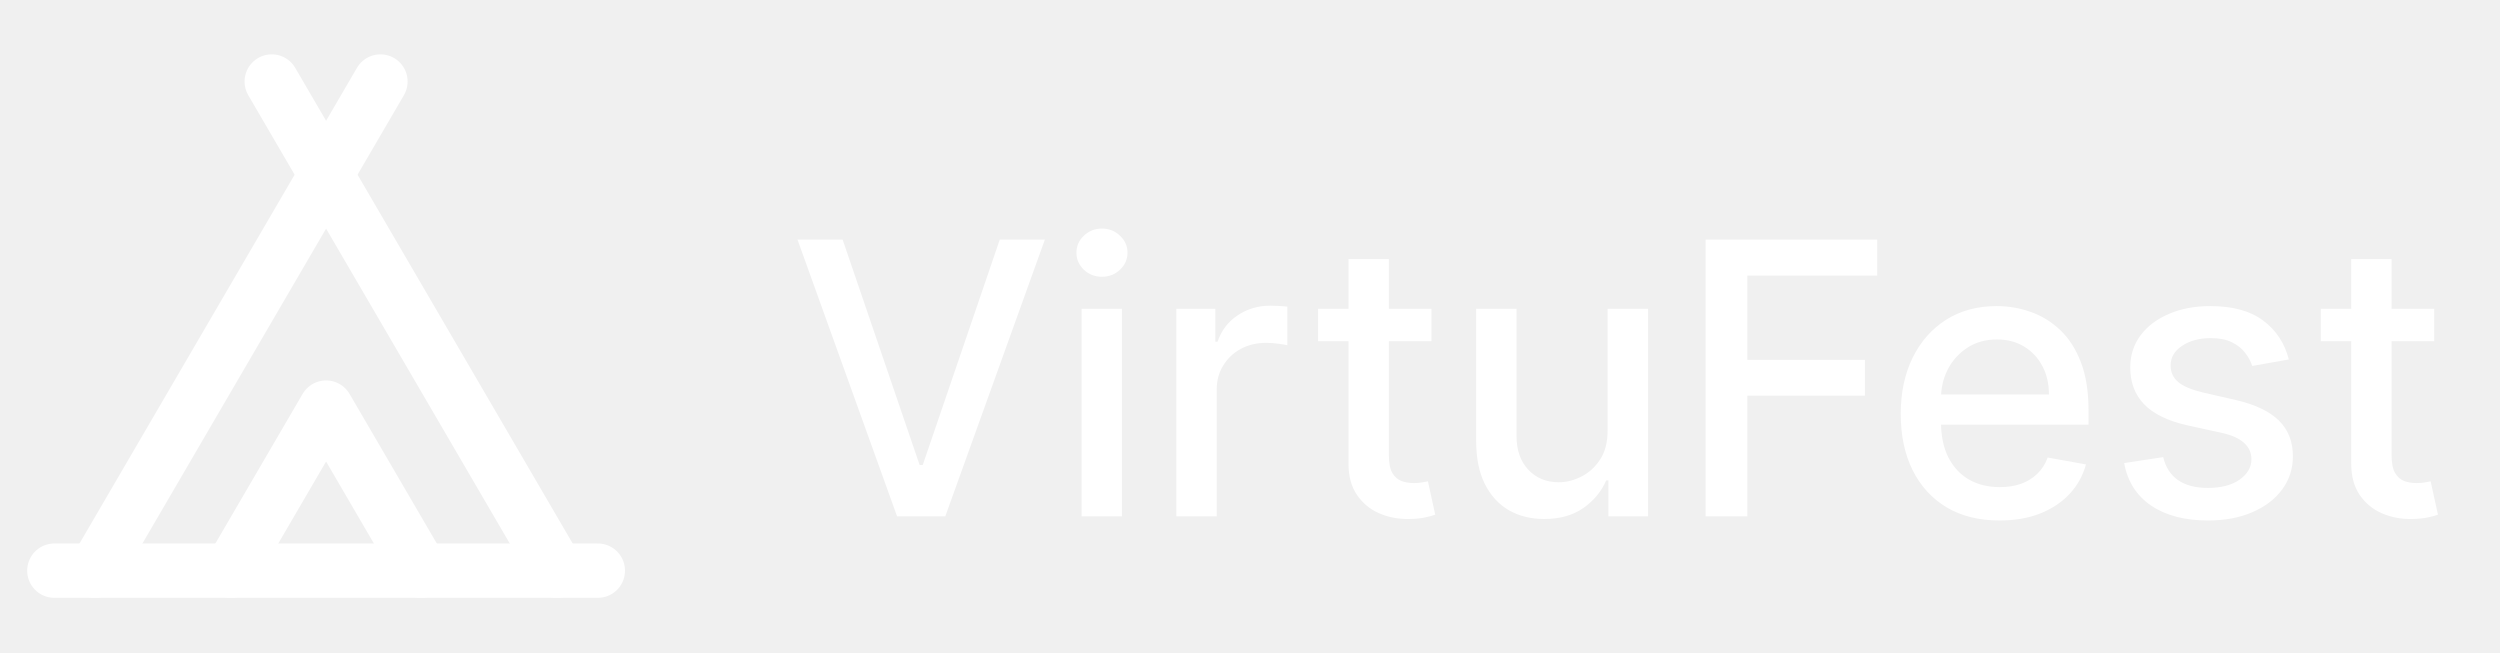
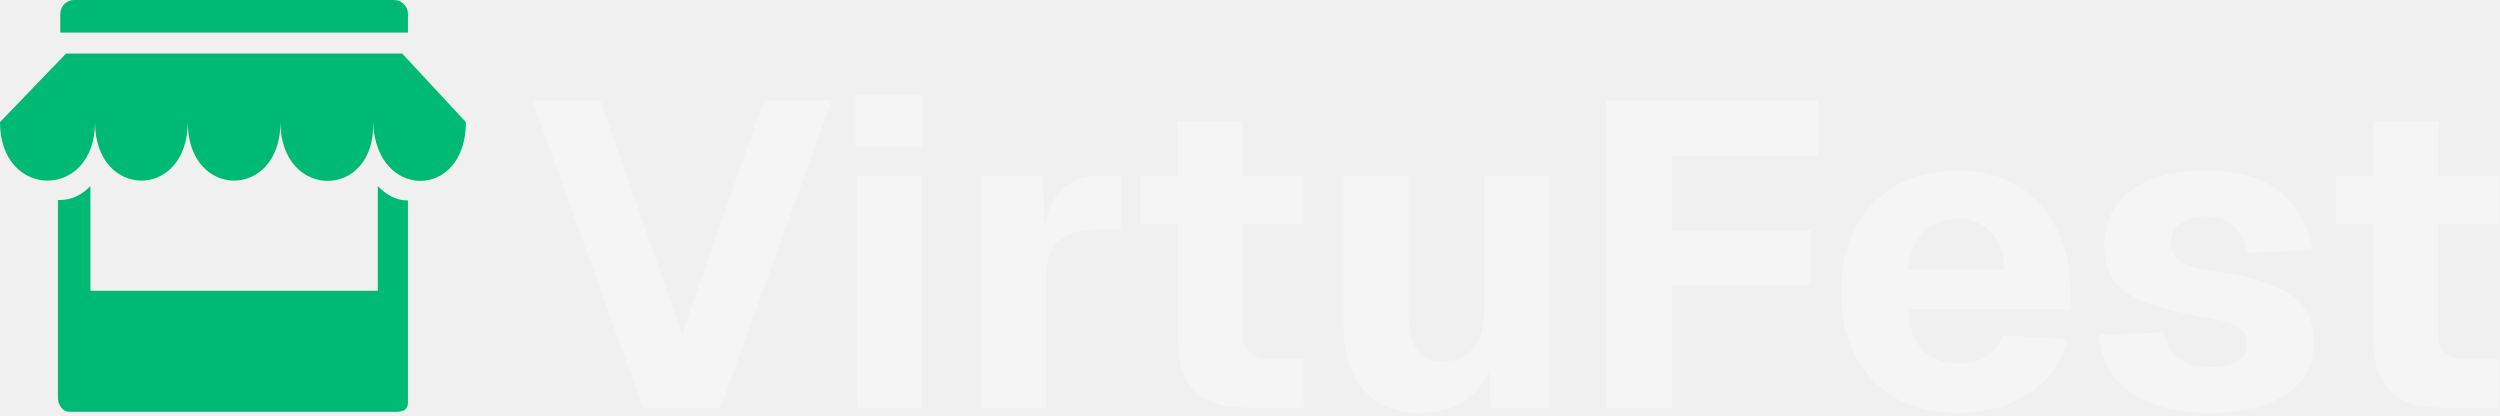
- <svg xmlns="http://www.w3.org/2000/svg" width="92" height="24" viewBox="0 0 92 24" fill="none">
-   <path d="M3.5 21L14 3" stroke="white" stroke-width="2" stroke-linecap="round" stroke-linejoin="round" />
-   <path d="M20.5 21L10 3" stroke="white" stroke-width="2" stroke-linecap="round" stroke-linejoin="round" />
-   <path d="M15.5 21L12 15L8.5 21" stroke="white" stroke-width="2" stroke-linecap="round" stroke-linejoin="round" />
-   <path d="M2 21H22" stroke="white" stroke-width="2" stroke-linecap="round" stroke-linejoin="round" />
-   <path d="M31.009 8.818L33.842 17.111H33.957L36.791 8.818H38.451L34.787 19H33.012L29.348 8.818H31.009ZM39.802 19V11.364H41.288V19H39.802ZM40.553 10.185C40.294 10.185 40.072 10.099 39.886 9.927C39.704 9.751 39.613 9.542 39.613 9.3C39.613 9.055 39.704 8.846 39.886 8.674C40.072 8.498 40.294 8.411 40.553 8.411C40.811 8.411 41.032 8.498 41.214 8.674C41.4 8.846 41.492 9.055 41.492 9.3C41.492 9.542 41.4 9.751 41.214 9.927C41.032 10.099 40.811 10.185 40.553 10.185ZM43.288 19V11.364H44.725V12.577H44.805C44.944 12.166 45.189 11.843 45.541 11.607C45.895 11.369 46.296 11.249 46.744 11.249C46.836 11.249 46.946 11.253 47.072 11.259C47.201 11.266 47.302 11.274 47.375 11.284V12.706C47.315 12.689 47.209 12.671 47.057 12.651C46.904 12.628 46.752 12.617 46.599 12.617C46.248 12.617 45.935 12.691 45.66 12.84C45.388 12.986 45.173 13.19 45.014 13.452C44.854 13.71 44.775 14.005 44.775 14.337V19H43.288ZM52.677 11.364V12.557H48.506V11.364H52.677ZM49.625 9.534H51.111V16.758C51.111 17.046 51.154 17.263 51.24 17.409C51.327 17.552 51.438 17.649 51.574 17.702C51.713 17.752 51.864 17.777 52.026 17.777C52.145 17.777 52.25 17.769 52.339 17.752C52.429 17.736 52.498 17.722 52.548 17.712L52.816 18.94C52.73 18.974 52.608 19.007 52.449 19.04C52.289 19.076 52.091 19.096 51.852 19.099C51.461 19.106 51.096 19.037 50.758 18.891C50.42 18.745 50.147 18.519 49.938 18.215C49.729 17.91 49.625 17.527 49.625 17.066V9.534ZM59.159 15.833V11.364H60.65V19H59.189V17.678H59.109C58.934 18.085 58.652 18.425 58.264 18.697C57.88 18.965 57.401 19.099 56.827 19.099C56.337 19.099 55.903 18.992 55.525 18.776C55.15 18.558 54.855 18.234 54.64 17.807C54.428 17.379 54.322 16.851 54.322 16.221V11.364H55.808V16.042C55.808 16.562 55.952 16.977 56.241 17.285C56.529 17.593 56.904 17.747 57.364 17.747C57.643 17.747 57.919 17.678 58.194 17.538C58.473 17.399 58.703 17.189 58.886 16.907C59.071 16.625 59.162 16.267 59.159 15.833ZM62.767 19V8.818H69.081V10.141H64.303V13.243H68.629V14.56H64.303V19H62.767ZM73.582 19.154C72.829 19.154 72.181 18.993 71.638 18.672C71.097 18.347 70.68 17.891 70.385 17.305C70.093 16.715 69.947 16.024 69.947 15.232C69.947 14.449 70.093 13.76 70.385 13.163C70.68 12.567 71.091 12.101 71.618 11.766C72.148 11.432 72.768 11.264 73.477 11.264C73.908 11.264 74.326 11.335 74.73 11.478C75.134 11.62 75.497 11.844 75.819 12.149C76.14 12.454 76.394 12.85 76.579 13.337C76.765 13.821 76.858 14.41 76.858 15.102V15.629H70.787V14.516H75.401C75.401 14.124 75.322 13.778 75.162 13.477C75.003 13.172 74.78 12.931 74.491 12.756C74.206 12.58 73.871 12.492 73.487 12.492C73.069 12.492 72.705 12.595 72.393 12.8C72.085 13.003 71.846 13.268 71.677 13.596C71.512 13.921 71.429 14.274 71.429 14.655V15.525C71.429 16.035 71.518 16.47 71.697 16.827C71.88 17.185 72.133 17.459 72.458 17.648C72.783 17.833 73.162 17.926 73.596 17.926C73.878 17.926 74.135 17.886 74.367 17.807C74.599 17.724 74.799 17.601 74.969 17.439C75.138 17.276 75.267 17.076 75.356 16.837L76.763 17.091C76.651 17.505 76.448 17.868 76.157 18.18C75.868 18.488 75.505 18.728 75.068 18.901C74.634 19.07 74.138 19.154 73.582 19.154ZM84.229 13.228L82.882 13.467C82.826 13.294 82.736 13.13 82.614 12.974C82.494 12.819 82.332 12.691 82.126 12.592C81.921 12.492 81.664 12.443 81.356 12.443C80.935 12.443 80.584 12.537 80.302 12.726C80.02 12.912 79.879 13.152 79.879 13.447C79.879 13.702 79.974 13.907 80.163 14.063C80.352 14.219 80.656 14.347 81.077 14.446L82.29 14.724C82.993 14.887 83.517 15.137 83.862 15.475C84.206 15.813 84.379 16.252 84.379 16.793C84.379 17.25 84.246 17.658 83.981 18.016C83.719 18.37 83.353 18.649 82.882 18.851C82.415 19.053 81.873 19.154 81.256 19.154C80.401 19.154 79.704 18.972 79.163 18.607C78.623 18.239 78.292 17.717 78.169 17.041L79.606 16.822C79.695 17.197 79.879 17.48 80.158 17.673C80.436 17.861 80.799 17.956 81.246 17.956C81.734 17.956 82.123 17.855 82.415 17.653C82.706 17.447 82.852 17.197 82.852 16.902C82.852 16.663 82.763 16.463 82.584 16.3C82.408 16.138 82.138 16.015 81.773 15.932L80.481 15.649C79.768 15.487 79.241 15.228 78.9 14.874C78.562 14.519 78.393 14.07 78.393 13.526C78.393 13.075 78.519 12.681 78.771 12.343C79.022 12.005 79.371 11.742 79.815 11.553C80.259 11.36 80.767 11.264 81.341 11.264C82.166 11.264 82.816 11.443 83.29 11.801C83.764 12.156 84.077 12.631 84.229 13.228ZM89.578 11.364V12.557H85.406V11.364H89.578ZM86.525 9.534H88.011V16.758C88.011 17.046 88.055 17.263 88.141 17.409C88.227 17.552 88.338 17.649 88.474 17.702C88.613 17.752 88.764 17.777 88.926 17.777C89.046 17.777 89.15 17.769 89.24 17.752C89.329 17.736 89.399 17.722 89.448 17.712L89.717 18.94C89.631 18.974 89.508 19.007 89.349 19.04C89.19 19.076 88.991 19.096 88.752 19.099C88.361 19.106 87.997 19.037 87.659 18.891C87.32 18.745 87.047 18.519 86.838 18.215C86.629 17.91 86.525 17.527 86.525 17.066V9.534Z" fill="white" />
+ <svg xmlns="http://www.w3.org/2000/svg" width="601" height="100" viewBox="0 0 601 100" fill="none">
+   <path d="M154.6 98L127.976 24.16H144.304L163.96 80.216L183.616 24.16H199.944L173.216 98H154.6Z" fill="#F5F5F5" />
+   <path d="M205.989 98V42.256H221.589V98H205.989ZM205.677 35.392V22.912H221.797V35.392H205.677Z" fill="#F5F5F5" />
+   <path d="M235.95 98V42.256H250.718L251.238 58.48L250.094 58.168C250.995 52.552 252.59 48.496 254.878 46C257.166 43.504 260.321 42.256 264.342 42.256H269.438V55.152H264.342C261.43 55.152 259.038 55.533 257.166 56.296C255.294 57.059 253.873 58.272 252.902 59.936C252.001 61.6 251.55 63.853 251.55 66.696V98H235.95Z" fill="#F5F5F5" />
+   <path d="M299.866 98C294.111 98 289.882 96.683 287.178 94.048C284.474 91.344 283.122 87.08 283.122 81.256V29.152H298.722V79.384C298.722 82.088 299.277 83.925 300.386 84.896C301.565 85.867 303.298 86.352 305.586 86.352H313.386V98H299.866ZM274.178 53.904V42.256H313.386V53.904H274.178Z" fill="#F5F5F5" />
+   <path d="M341.293 99.248C335.538 99.248 331.032 97.411 327.773 93.736C324.584 89.992 322.989 84.792 322.989 78.136V42.256H338.589V74.496C338.589 78.795 339.248 81.949 340.565 83.96C341.882 85.901 343.962 86.872 346.805 86.872C349.994 86.872 352.456 85.797 354.189 83.648C355.992 81.429 356.893 78.136 356.893 73.768V42.256H372.493V98H358.245L357.829 81.984L359.805 82.4C358.973 87.947 356.997 92.141 353.877 94.984C350.757 97.827 346.562 99.248 341.293 99.248Z" fill="#F5F5F5" />
+   <path d="M386.18 98V24.16H437.14V37.472H393.252L401.988 28.424V62.224L393.252 55.36H435.268V68.464H393.252L401.988 61.6V98H386.18Z" fill="#F5F5F5" />
+   <path d="M470.639 99.248C464.954 99.248 459.996 98.069 455.767 95.712C451.607 93.285 448.348 89.888 445.991 85.52C443.703 81.152 442.559 76.021 442.559 70.128C442.559 64.235 443.703 59.139 445.991 54.84C448.348 50.472 451.607 47.075 455.767 44.648C459.927 42.221 464.85 41.008 470.535 41.008C476.082 41.008 480.9 42.221 484.991 44.648C489.082 47.075 492.236 50.541 494.455 55.048C496.743 59.555 497.887 64.928 497.887 71.168V74.288H458.679C458.887 78.725 460.066 82.019 462.215 84.168C464.434 86.317 467.346 87.392 470.951 87.392C473.586 87.392 475.77 86.837 477.503 85.728C479.306 84.619 480.588 82.92 481.351 80.632L497.055 81.568C495.599 87.115 492.514 91.448 487.799 94.568C483.084 97.688 477.364 99.248 470.639 99.248ZM458.679 64.72H481.871C481.663 60.629 480.519 57.579 478.439 55.568C476.428 53.557 473.794 52.552 470.535 52.552C467.276 52.552 464.572 53.627 462.423 55.776C460.343 57.856 459.095 60.837 458.679 64.72Z" fill="#F5F5F5" />
+   <path d="M531.344 99.248C525.589 99.248 520.771 98.451 516.888 96.856C513.005 95.192 510.024 92.973 507.944 90.2C505.933 87.357 504.789 84.099 504.512 80.424L520.32 79.904C520.805 82.539 521.915 84.584 523.648 86.04C525.381 87.496 527.947 88.224 531.344 88.224C534.117 88.224 536.267 87.773 537.792 86.872C539.387 85.971 540.184 84.584 540.184 82.712C540.184 81.533 539.907 80.563 539.352 79.8C538.797 78.968 537.688 78.275 536.024 77.72C534.429 77.096 532.037 76.541 528.848 76.056C522.955 75.016 518.344 73.803 515.016 72.416C511.688 71.029 509.331 69.227 507.944 67.008C506.557 64.789 505.864 62.086 505.864 58.896C505.864 53.557 507.909 49.259 512 46C516.16 42.672 522.365 41.008 530.616 41.008C535.885 41.008 540.288 41.84 543.824 43.504C547.429 45.168 550.203 47.456 552.144 50.368C554.155 53.211 555.403 56.469 555.888 60.144L540.184 60.768C539.976 58.965 539.421 57.44 538.52 56.192C537.688 54.875 536.613 53.869 535.296 53.176C533.979 52.413 532.384 52.032 530.512 52.032C527.739 52.032 525.589 52.621 524.064 53.8C522.608 54.909 521.88 56.4 521.88 58.272C521.88 59.659 522.192 60.803 522.816 61.704C523.509 62.536 524.619 63.229 526.144 63.784C527.669 64.339 529.715 64.789 532.28 65.136C538.243 65.968 542.957 67.147 546.424 68.672C549.96 70.128 552.491 71.965 554.016 74.184C555.541 76.403 556.304 79.141 556.304 82.4C556.304 86.005 555.264 89.056 553.184 91.552C551.104 94.048 548.192 95.955 544.448 97.272C540.773 98.59 536.405 99.248 531.344 99.248Z" fill="#F5F5F5" />
+   <path d="M587.288 98C581.533 98 577.304 96.683 574.6 94.048C571.896 91.344 570.544 87.08 570.544 81.256V29.152H586.144V79.384C586.144 82.088 586.699 83.925 587.808 84.896C588.987 85.867 590.72 86.352 593.008 86.352H600.808V98H587.288ZM561.6 53.904V42.256H600.808V53.904H561.6Z" fill="#F5F5F5" />
+   <path d="M13.93 48.102C17.274 48.102 19.503 46.983 21.731 44.746V69.915H90.826V44.746C93.055 46.983 95.284 48.192 98.07 48.192V96.763C98.07 98.441 96.955 99 95.284 99H16.716C15.045 99 13.93 97.322 13.93 95.644V48.102Z" fill="#00B975" />
+   <path d="M96.677 12.864H15.881L0 29.364C0 48.102 22.846 48.102 22.846 29.364C22.846 48.102 45.134 48.102 45.134 29.364C45.134 48.102 67.423 48.102 67.423 29.364C67.423 48.192 90.269 48.192 89.711 29.364C90.269 48.192 112 48.192 112 29.364L96.677 12.864Z" fill="#00B975" />
+   <path d="M14.488 3.356C14.488 1.502 15.984 0 17.831 0H94.726C96.573 0 98.07 1.502 98.07 3.356V7.831H14.488V3.356Z" fill="#00B975" />
</svg>
